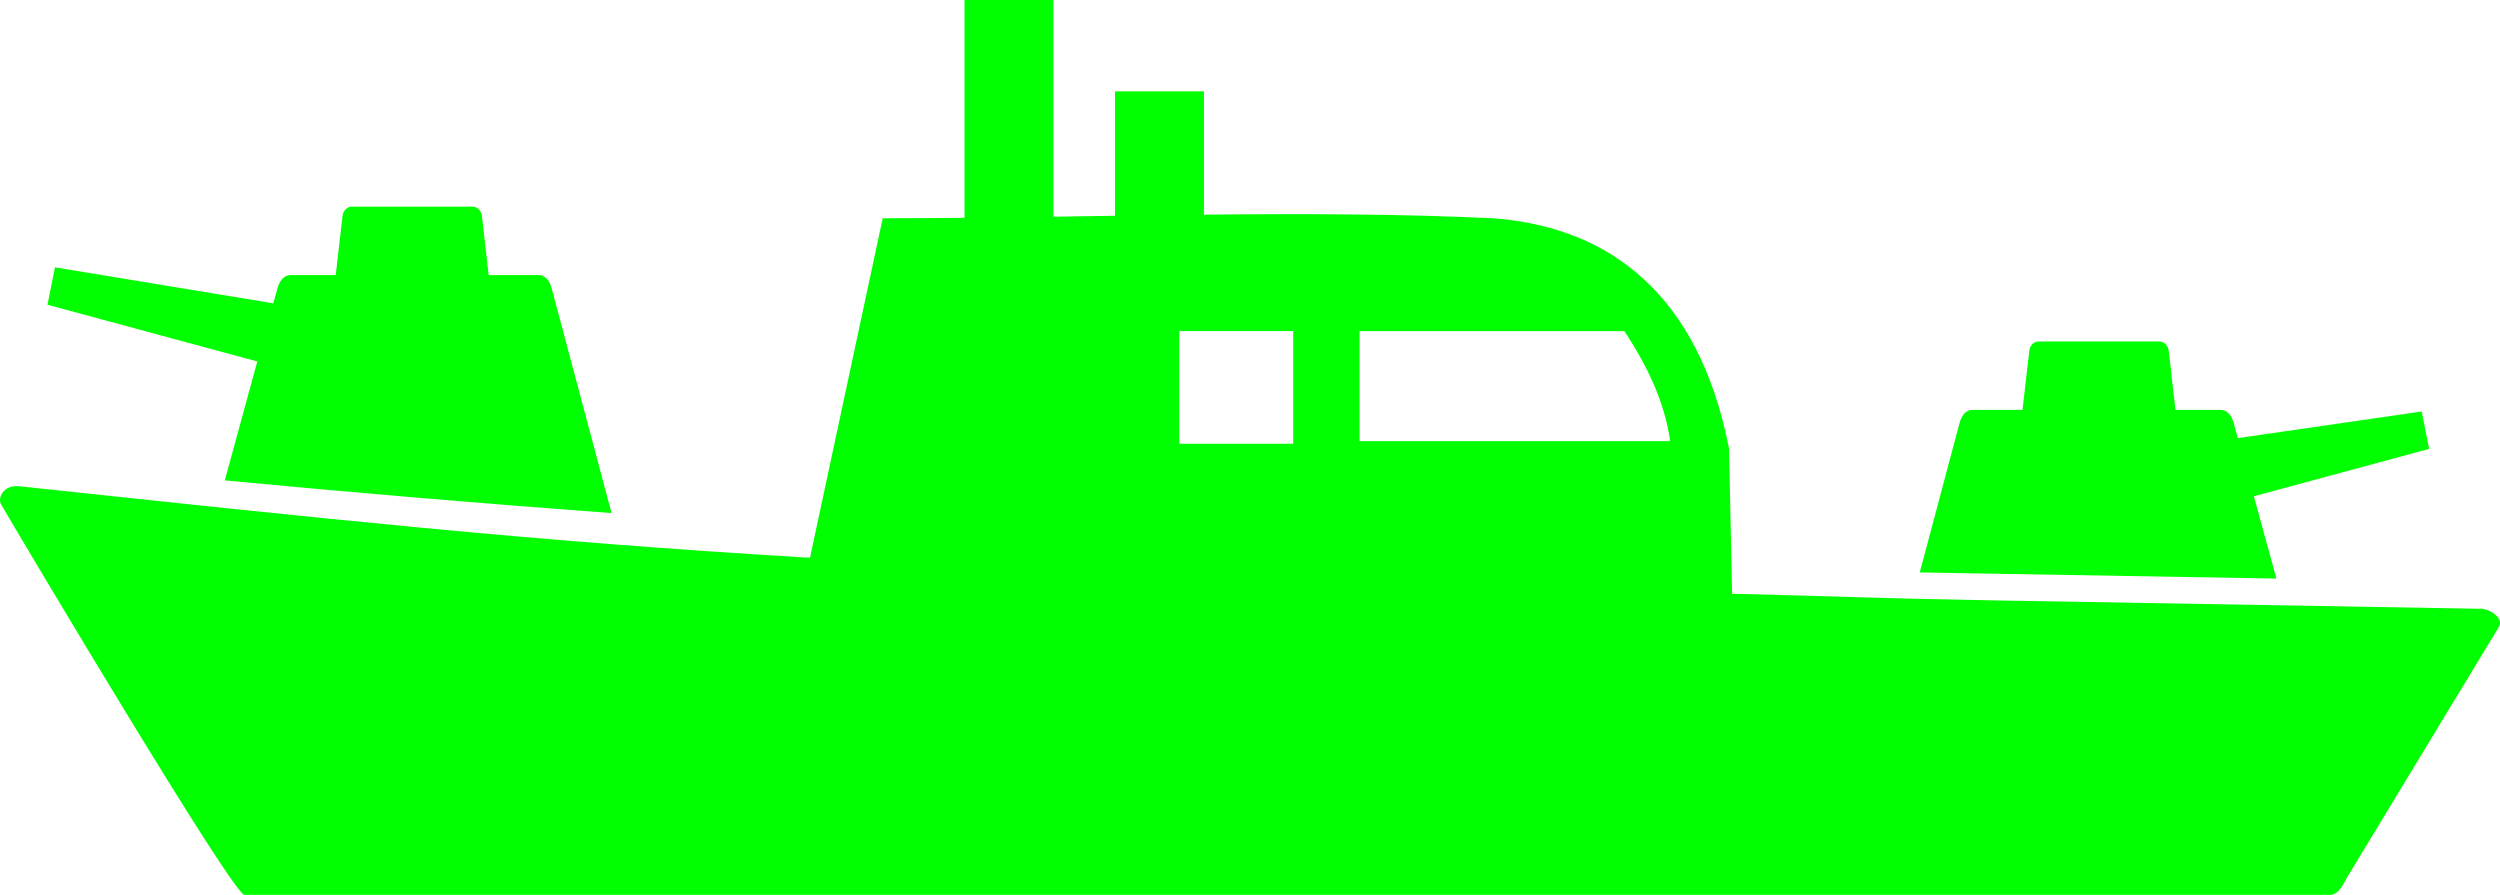
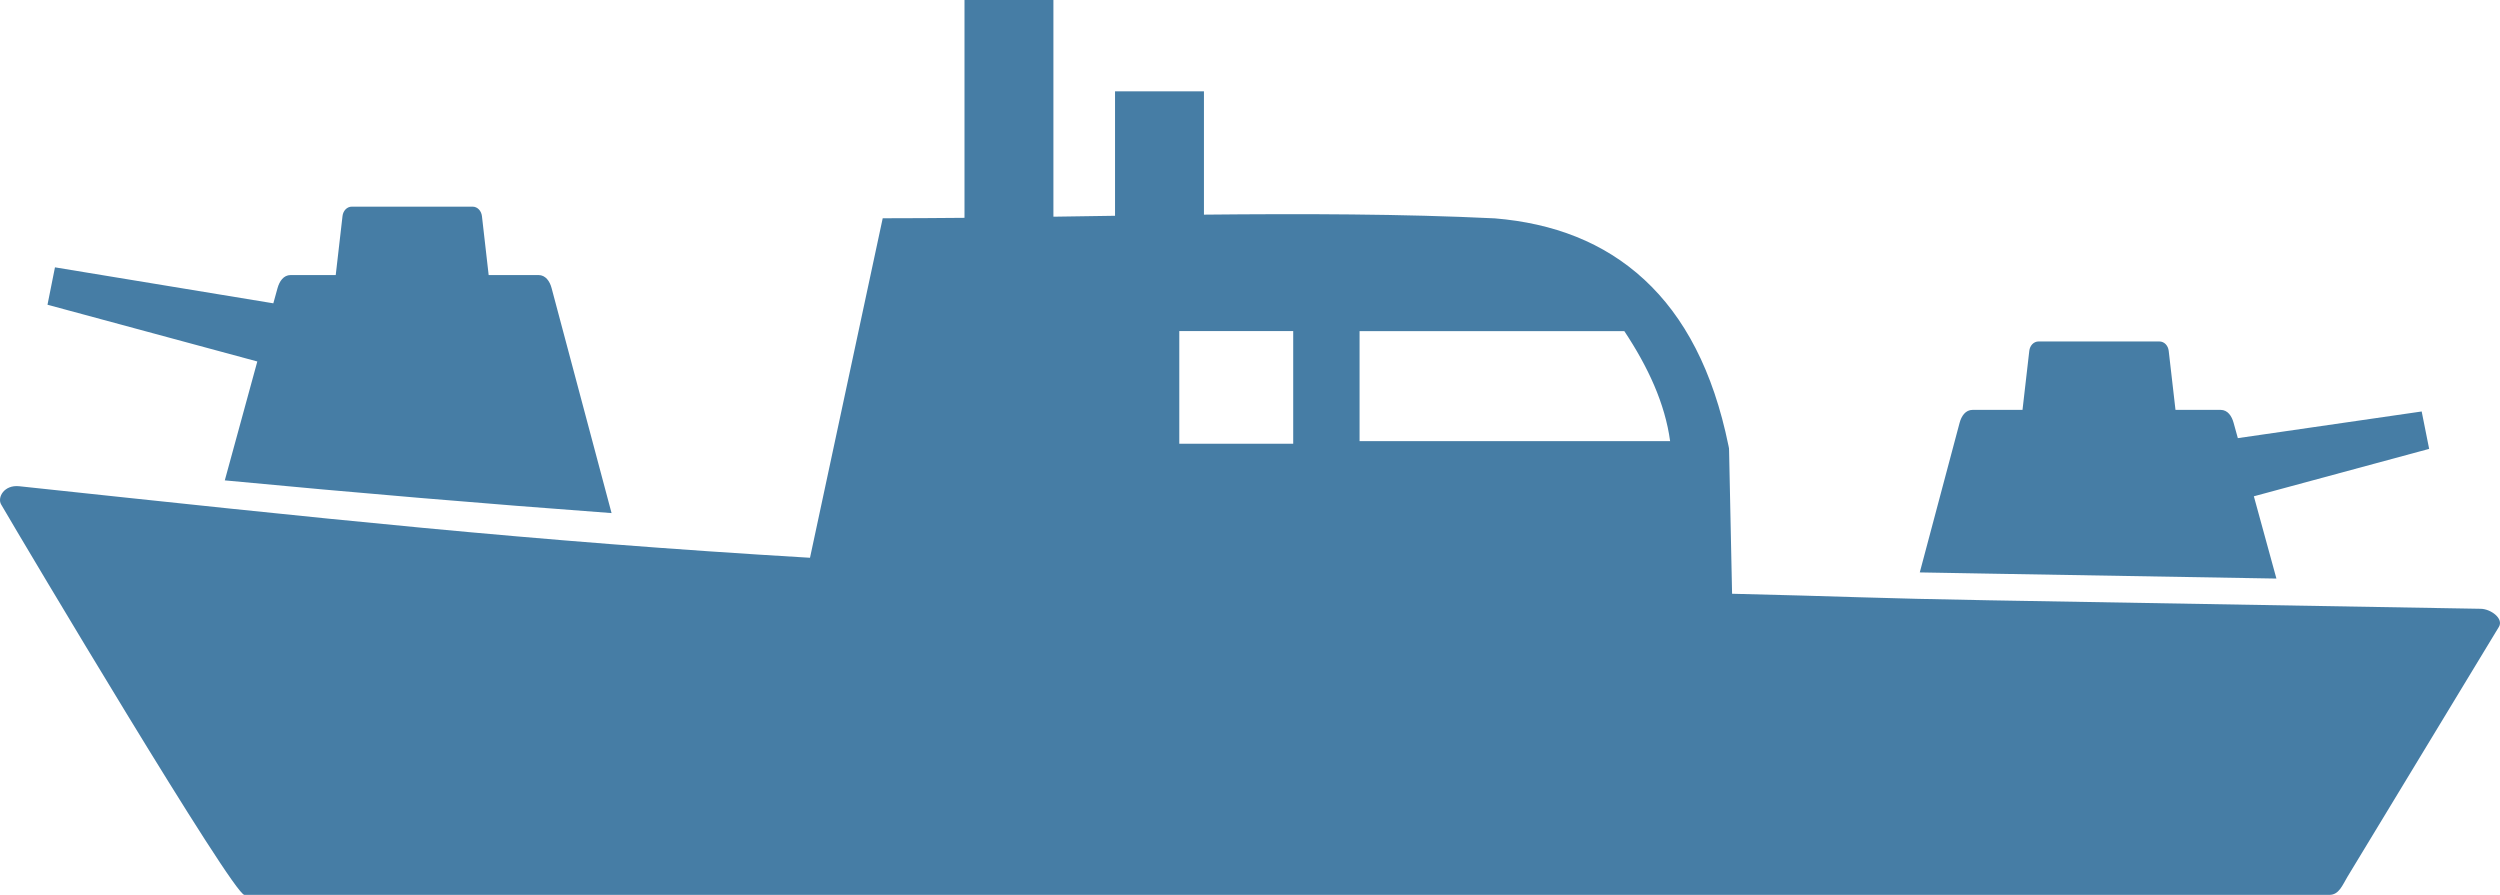
<svg xmlns="http://www.w3.org/2000/svg" shape-rendering="geometricPrecision" text-rendering="geometricPrecision" image-rendering="optimizeQuality" fill-rule="evenodd" clip-rule="evenodd" viewBox="0 0 1023.995 366.54" version="1.1" id="svg864" width="1023.995" height="366.54">
  <defs id="defs868" />
-   <path d="M 7.875,199.16 C 131.415,212.34 217.455,221.7 331.775,228.46 l 29.78,-139.06 c 11.02,0 22.2,-0.08 33.5,-0.18 V 0 h 36.42 v 88.76 l 25.24,-0.38 V 37.42 h 36.42 v 50.5 c 40.64,-0.4 81.04,-0.32 119.14,1.52 23.86,1.98 44.62,9.74 61.28,25.14 16.3,15.08 28.14,37.18 34.42,67.96 l 0.22,1.1 0.04,1.18 1.22,58.38 c 44.04,1.02 59.26,1.9 105.24,2.68 l 201.42,3.48 c 4.08,0.06 9.5,3.98 7.42,7.42 l -62.02,102.34 c -2.06,3.4 -3.42,7.42 -7.42,7.42 h -853.98 C 95.475,366.54 10.195,223.38 0.455,206.6 -1.165,203.82 1.595,198.5 7.875,199.16 Z M 220.575,112.66 h -20.42 l -2.76,-24.18 c -0.26,-2.1 -1.78,-3.84 -3.86,-3.84 h -49.4 c -2.08,0 -3.6,1.74 -3.84,3.84 l -2.78,24.18 h -18.46 c -2.92,0 -4.6,2.56 -5.38,5.36 l -1.72,6.22 -89.44,-14.74 -3.06,15.32 85.94,23.24 -13.32,48.7 c 53.9,5.14 106.5,9.56 158.42,13.4 l -24.56,-92.14 c -0.74,-2.84 -2.5,-5.36 -5.36,-5.36 z m 587.44,55.22 h 20.4 l 2.78,-24.18 c 0.24,-2.1 1.74,-3.84 3.84,-3.84 h 49.4 c 2.12,0 3.62,1.74 3.86,3.84 l 2.78,24.18 h 18.46 c 2.96,0 4.6,2.56 5.36,5.36 l 1.72,6.22 75.3,-10.92 3.06,15.32 -71.8,19.42 9.24,33.7 -117.72,-2.02 -28.36,-0.5 16.3,-61.22 c 0.76,-2.84 2.42,-5.36 5.38,-5.36 z m -251.14,-32.26 h 108.44 c 9.74,14.68 16.68,29.68 18.76,45.06 h -127.2 z m -73.84,-0.02 h 46.66 v 46.16 h -46.66 z" id="path862" style="fill:#00ff00;stroke-width:2" />
+   <path d="M 7.875,199.16 C 131.415,212.34 217.455,221.7 331.775,228.46 l 29.78,-139.06 c 11.02,0 22.2,-0.08 33.5,-0.18 V 0 h 36.42 v 88.76 l 25.24,-0.38 V 37.42 h 36.42 v 50.5 c 40.64,-0.4 81.04,-0.32 119.14,1.52 23.86,1.98 44.62,9.74 61.28,25.14 16.3,15.08 28.14,37.18 34.42,67.96 l 0.22,1.1 0.04,1.18 1.22,58.38 c 44.04,1.02 59.26,1.9 105.24,2.68 l 201.42,3.48 c 4.08,0.06 9.5,3.98 7.42,7.42 l -62.02,102.34 c -2.06,3.4 -3.42,7.42 -7.42,7.42 h -853.98 C 95.475,366.54 10.195,223.38 0.455,206.6 -1.165,203.82 1.595,198.5 7.875,199.16 Z M 220.575,112.66 h -20.42 l -2.76,-24.18 c -0.26,-2.1 -1.78,-3.84 -3.86,-3.84 h -49.4 c -2.08,0 -3.6,1.74 -3.84,3.84 l -2.78,24.18 h -18.46 c -2.92,0 -4.6,2.56 -5.38,5.36 l -1.72,6.22 -89.44,-14.74 -3.06,15.32 85.94,23.24 -13.32,48.7 c 53.9,5.14 106.5,9.56 158.42,13.4 l -24.56,-92.14 c -0.74,-2.84 -2.5,-5.36 -5.36,-5.36 z m 587.44,55.22 h 20.4 l 2.78,-24.18 c 0.24,-2.1 1.74,-3.84 3.84,-3.84 h 49.4 c 2.12,0 3.62,1.74 3.86,3.84 l 2.78,24.18 h 18.46 c 2.96,0 4.6,2.56 5.36,5.36 l 1.72,6.22 75.3,-10.92 3.06,15.32 -71.8,19.42 9.24,33.7 -117.72,-2.02 -28.36,-0.5 16.3,-61.22 c 0.76,-2.84 2.42,-5.36 5.38,-5.36 z m -251.14,-32.26 h 108.44 c 9.74,14.68 16.68,29.68 18.76,45.06 h -127.2 z m -73.84,-0.02 h 46.66 v 46.16 h -46.66 z" id="path862" style="fill:#467da5;stroke-width:2;fill-opacity:1" />
</svg>
